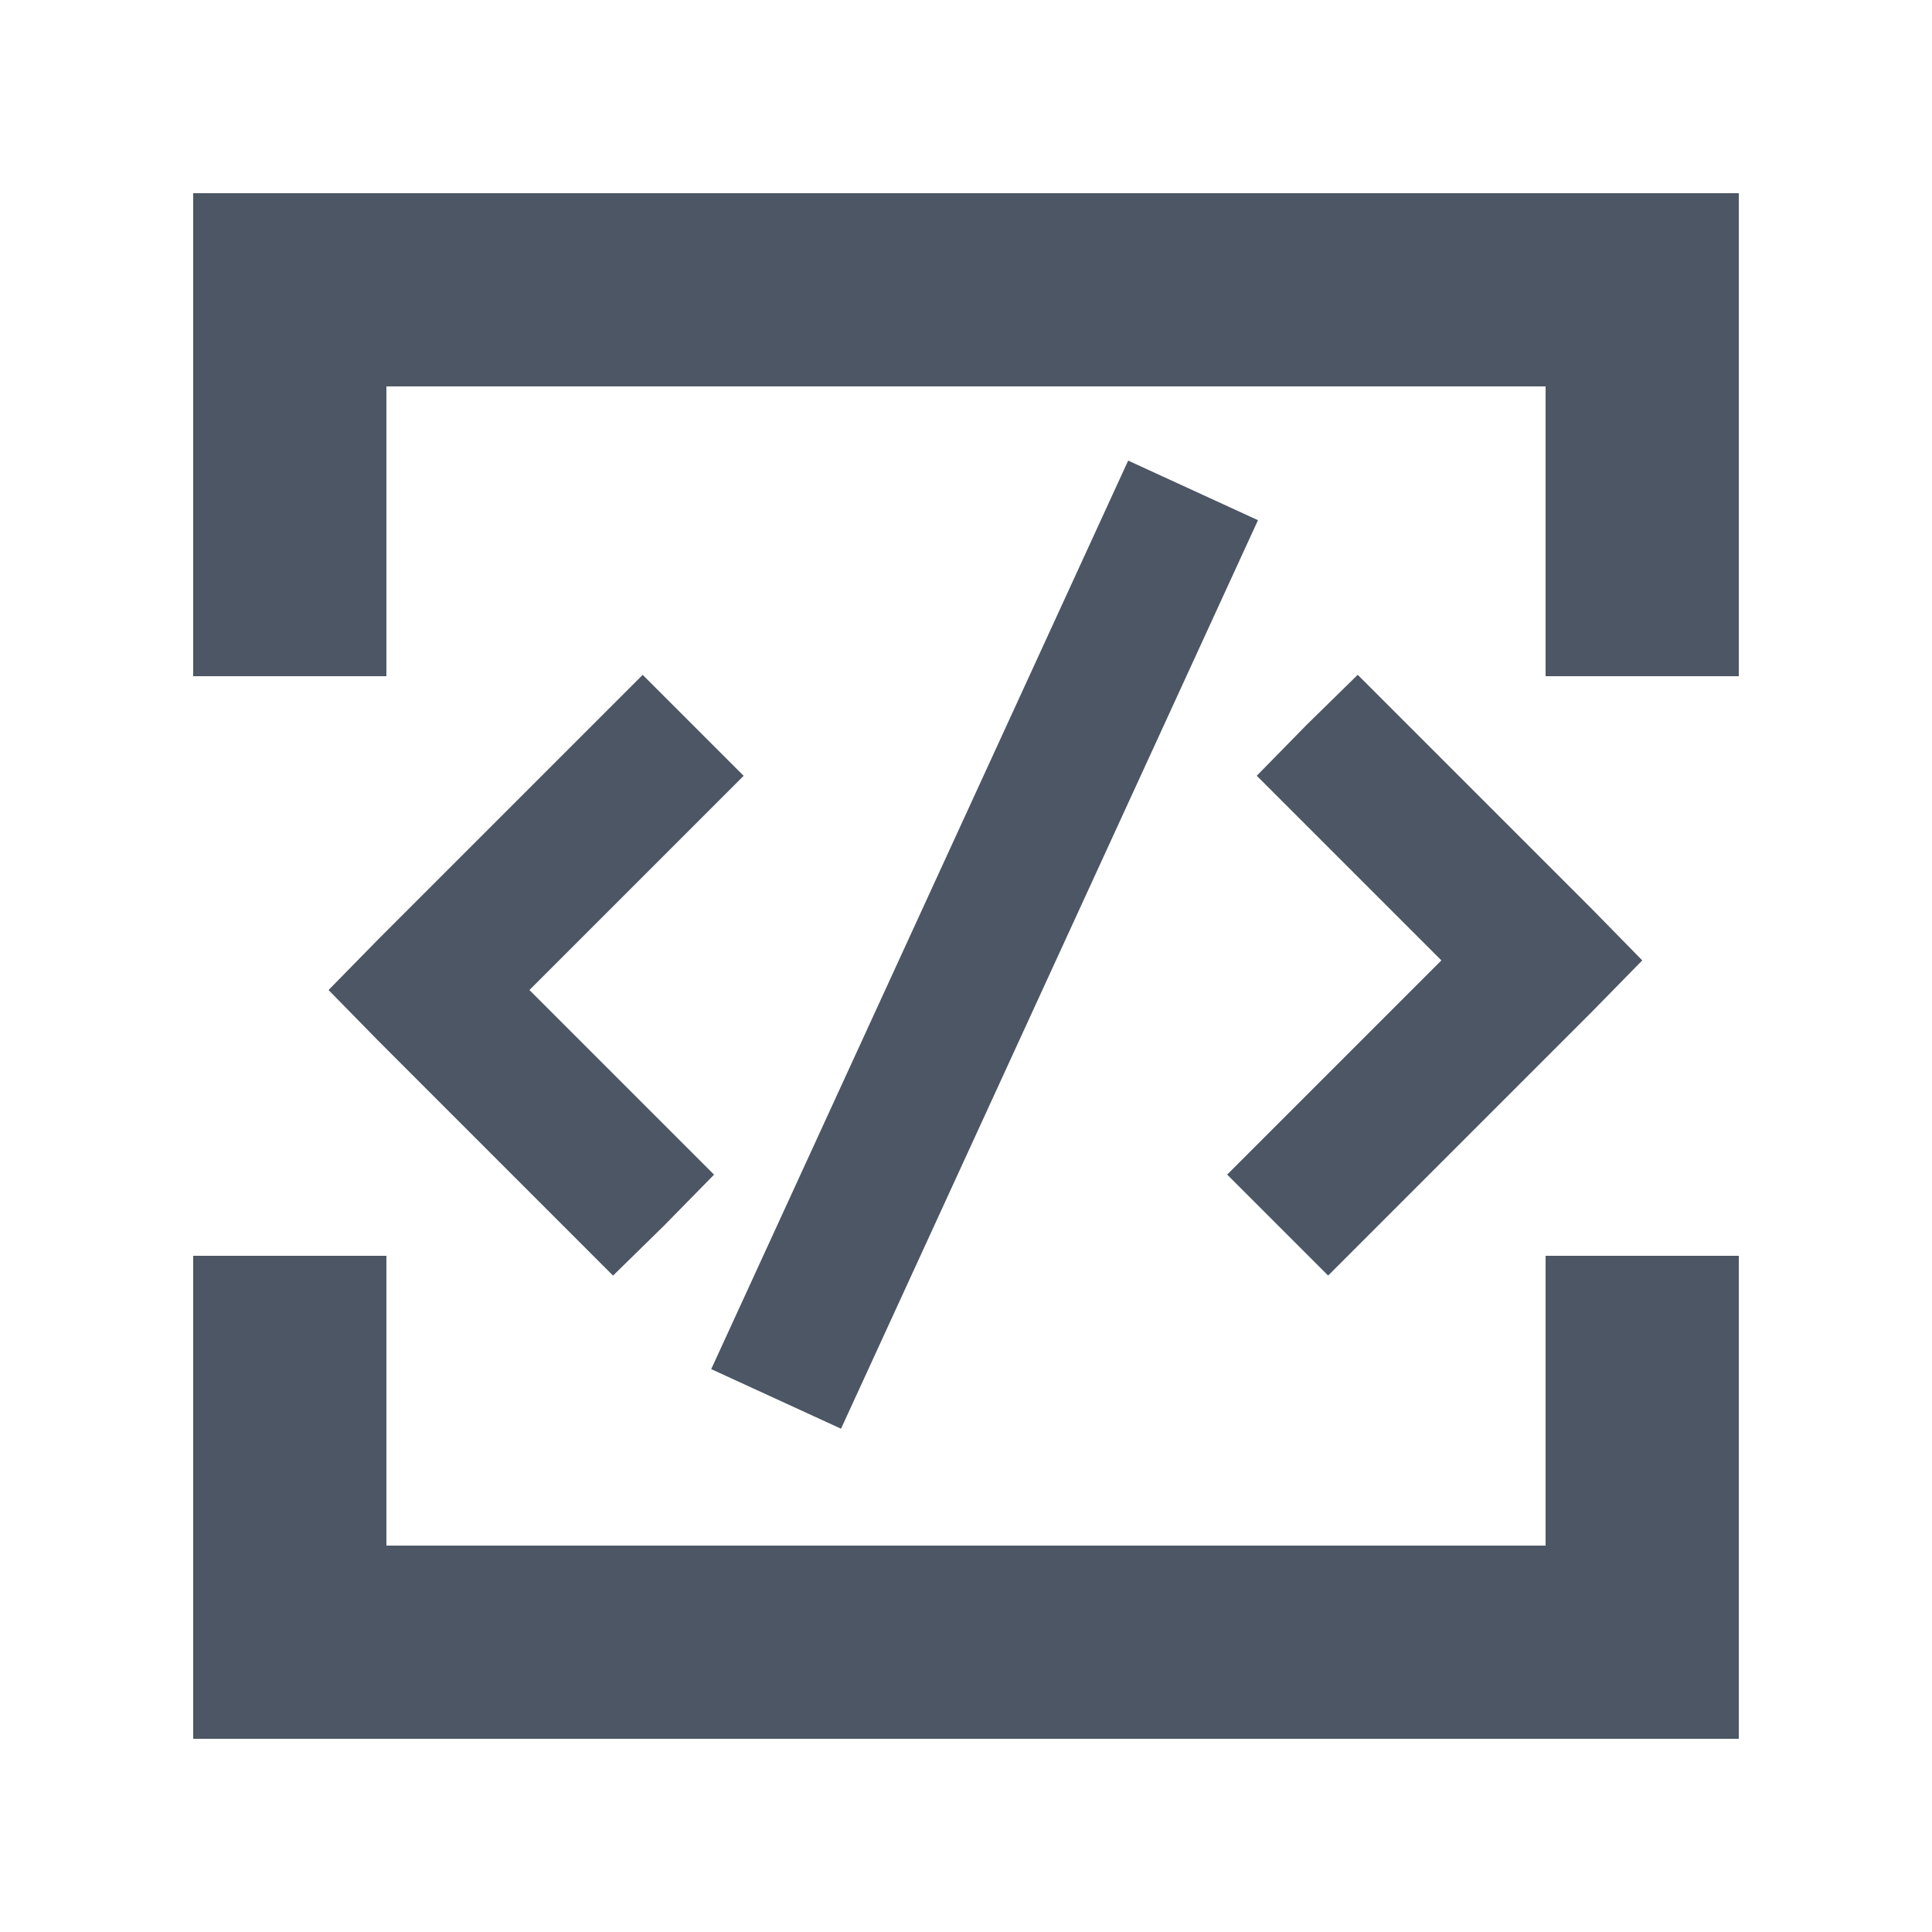
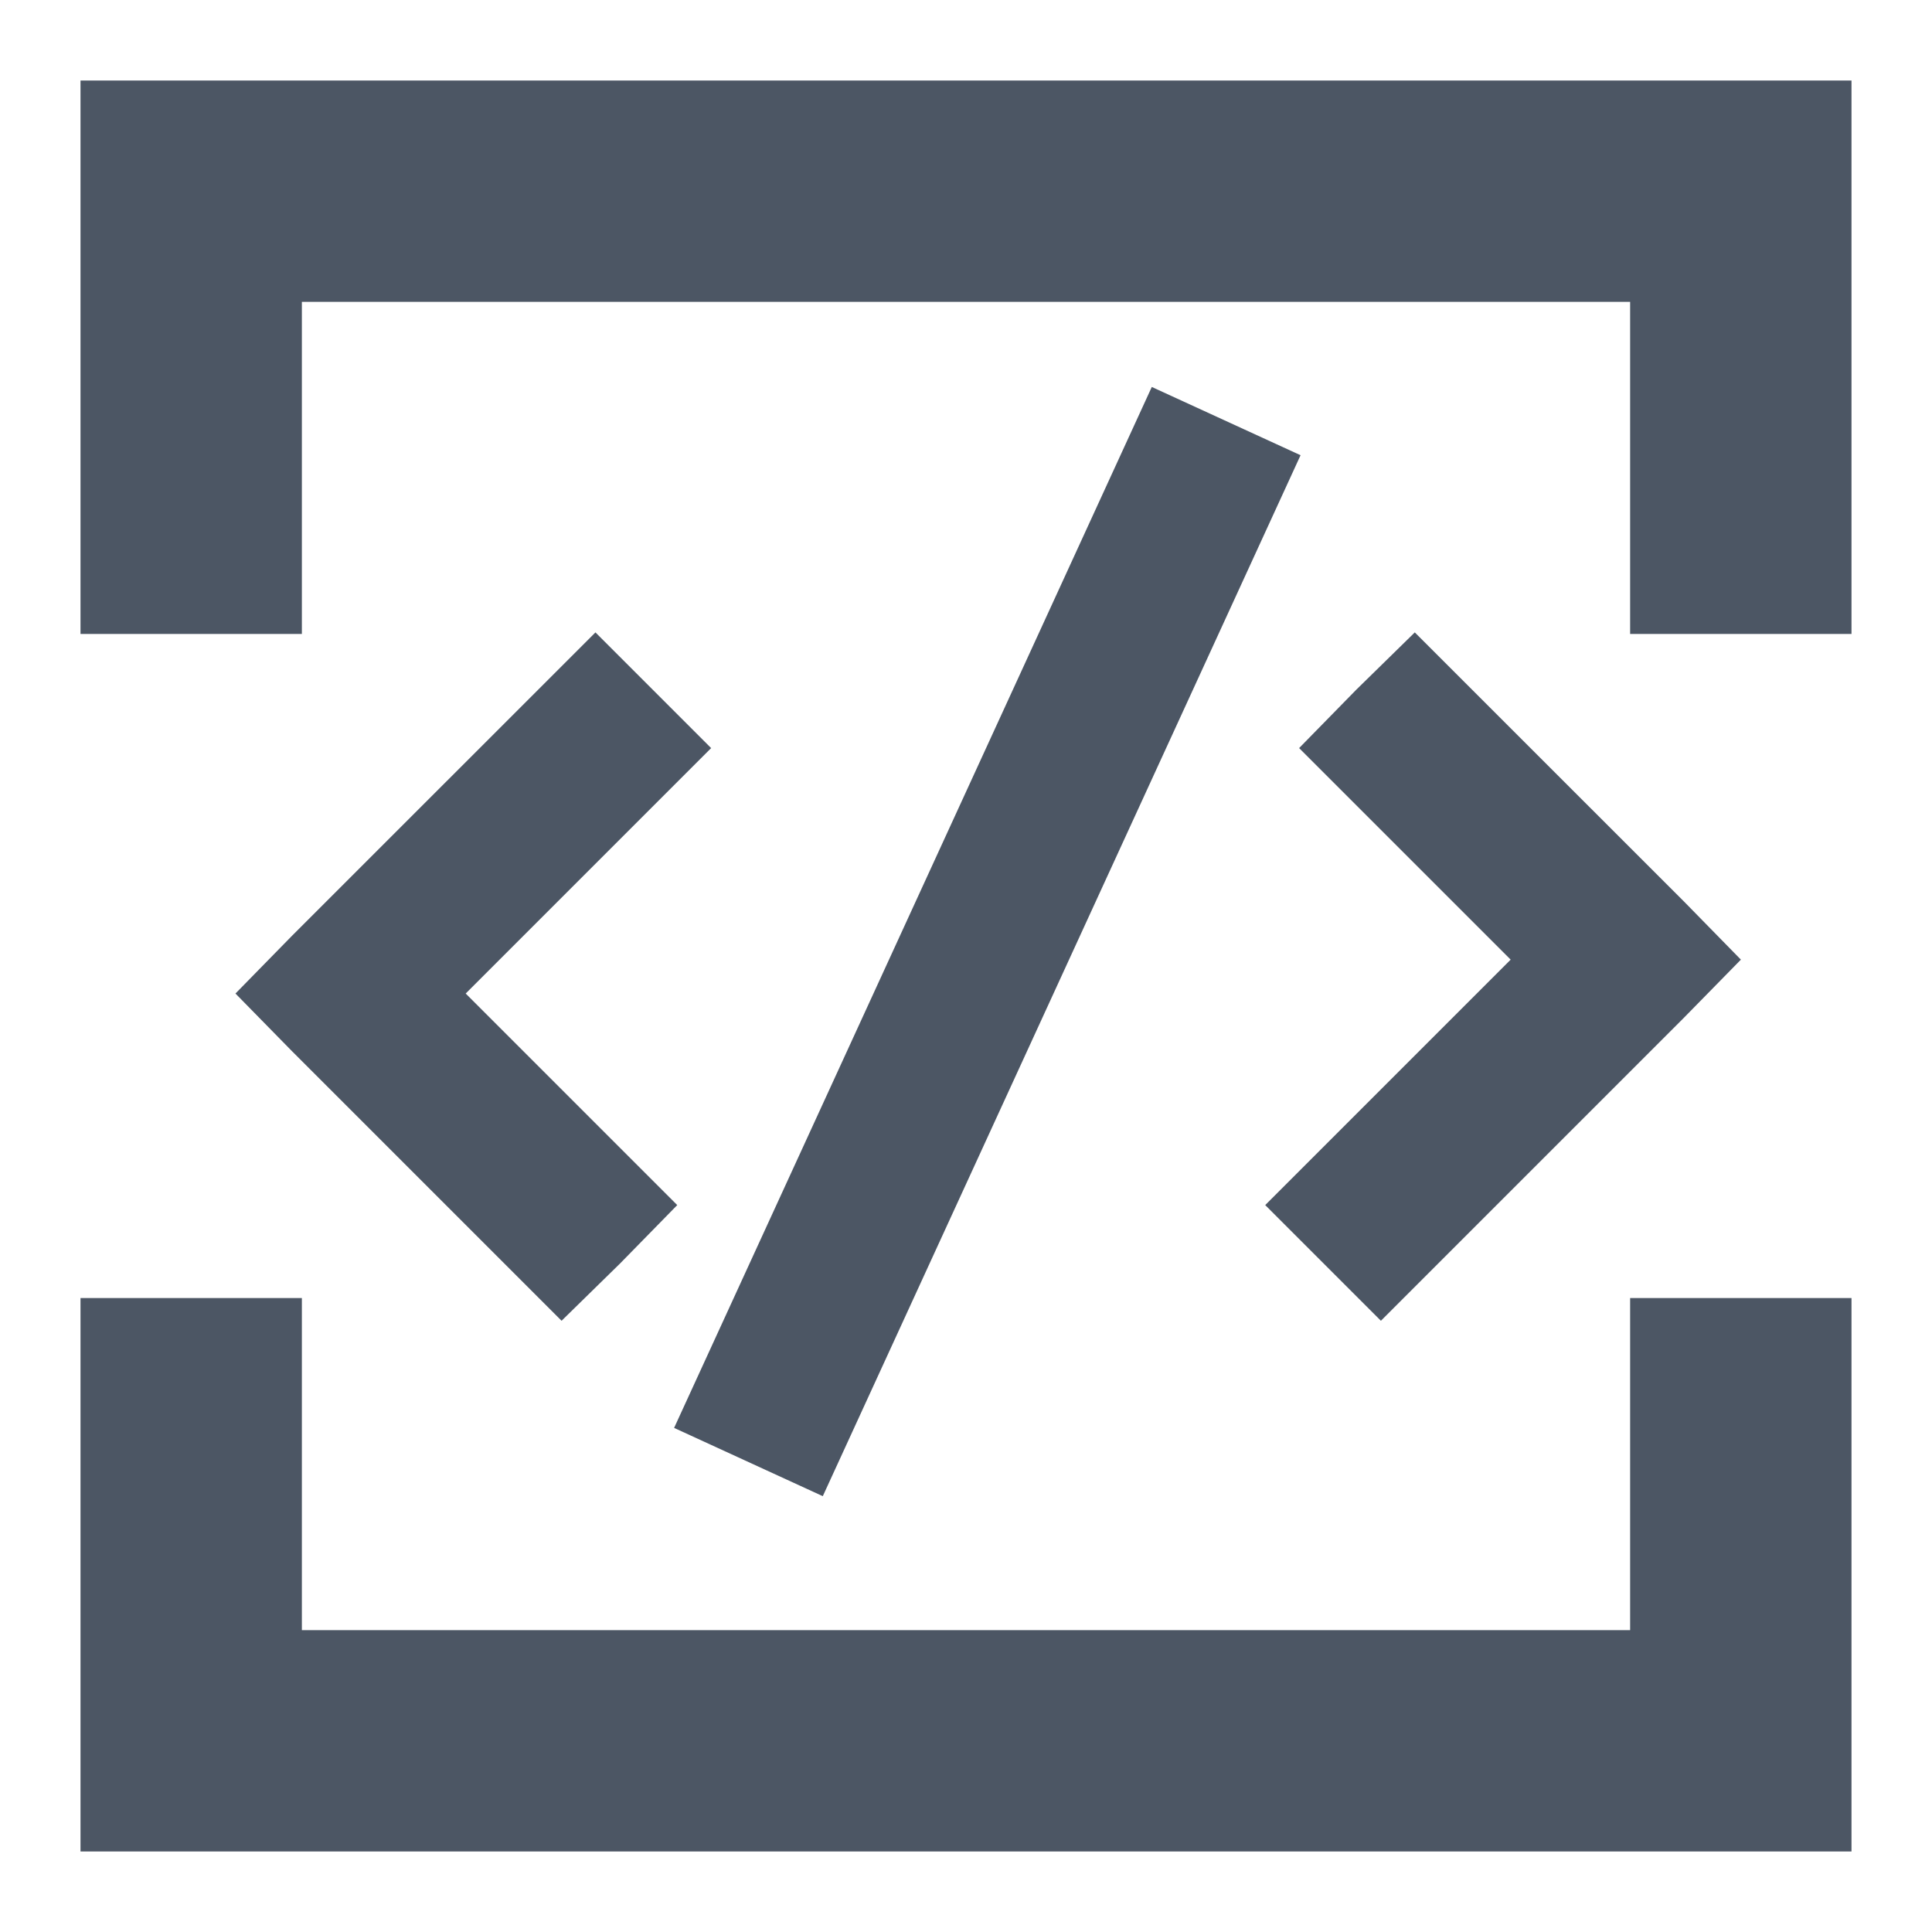
- <svg xmlns="http://www.w3.org/2000/svg" fill="none" height="32" viewBox="0 0 32 32" width="32">
-   <path clip-rule="evenodd" d="m28.8 3.2v8h-3.2v-4.8h-19.2v4.8h-3.2v-8zm-25.6 25.6v-8h3.2v4.8h19.2v-4.8h3.2v8zm18.443-16.795.845-.828 3.894 3.894.819.836-.819.836-4.384 4.384-.836-.836-.836-.836 3.548-3.548-3.058-3.058zm-11.489 9.123.845-.828.828-.844-3.058-3.058 3.548-3.548-.836-.836-.836-.836-4.384 4.384-.819.836.819.836zm10.682-12.512-2.15-.987-6.906 15.048 2.15.987z" fill="#4c5664" fill-rule="evenodd" />
+ <svg xmlns="http://www.w3.org/2000/svg" width="24" height="24" viewBox="0 0 24 24" fill="none">
+   <path fill-rule="evenodd" clip-rule="evenodd" d="M23 1V7.875H20.25V3.75H3.75V7.875H1V1H23ZM1 23V16.125H3.75V20.25H20.25V16.125H23V23H1ZM16.849 8.567L17.575 7.856L20.922 11.202L21.626 11.921L20.922 12.639L17.154 16.407L16.435 15.688L15.717 14.97L18.766 11.921L16.138 9.293L16.849 8.567ZM6.976 16.407L7.702 15.696L8.413 14.97L5.785 12.342L8.834 9.293L8.115 8.574L7.397 7.856L3.629 11.623L2.925 12.342L3.629 13.06L6.976 16.407ZM16.156 5.655L14.308 4.807L8.374 17.738L10.221 18.586L16.156 5.655Z" fill="#4C5664" />
</svg>
